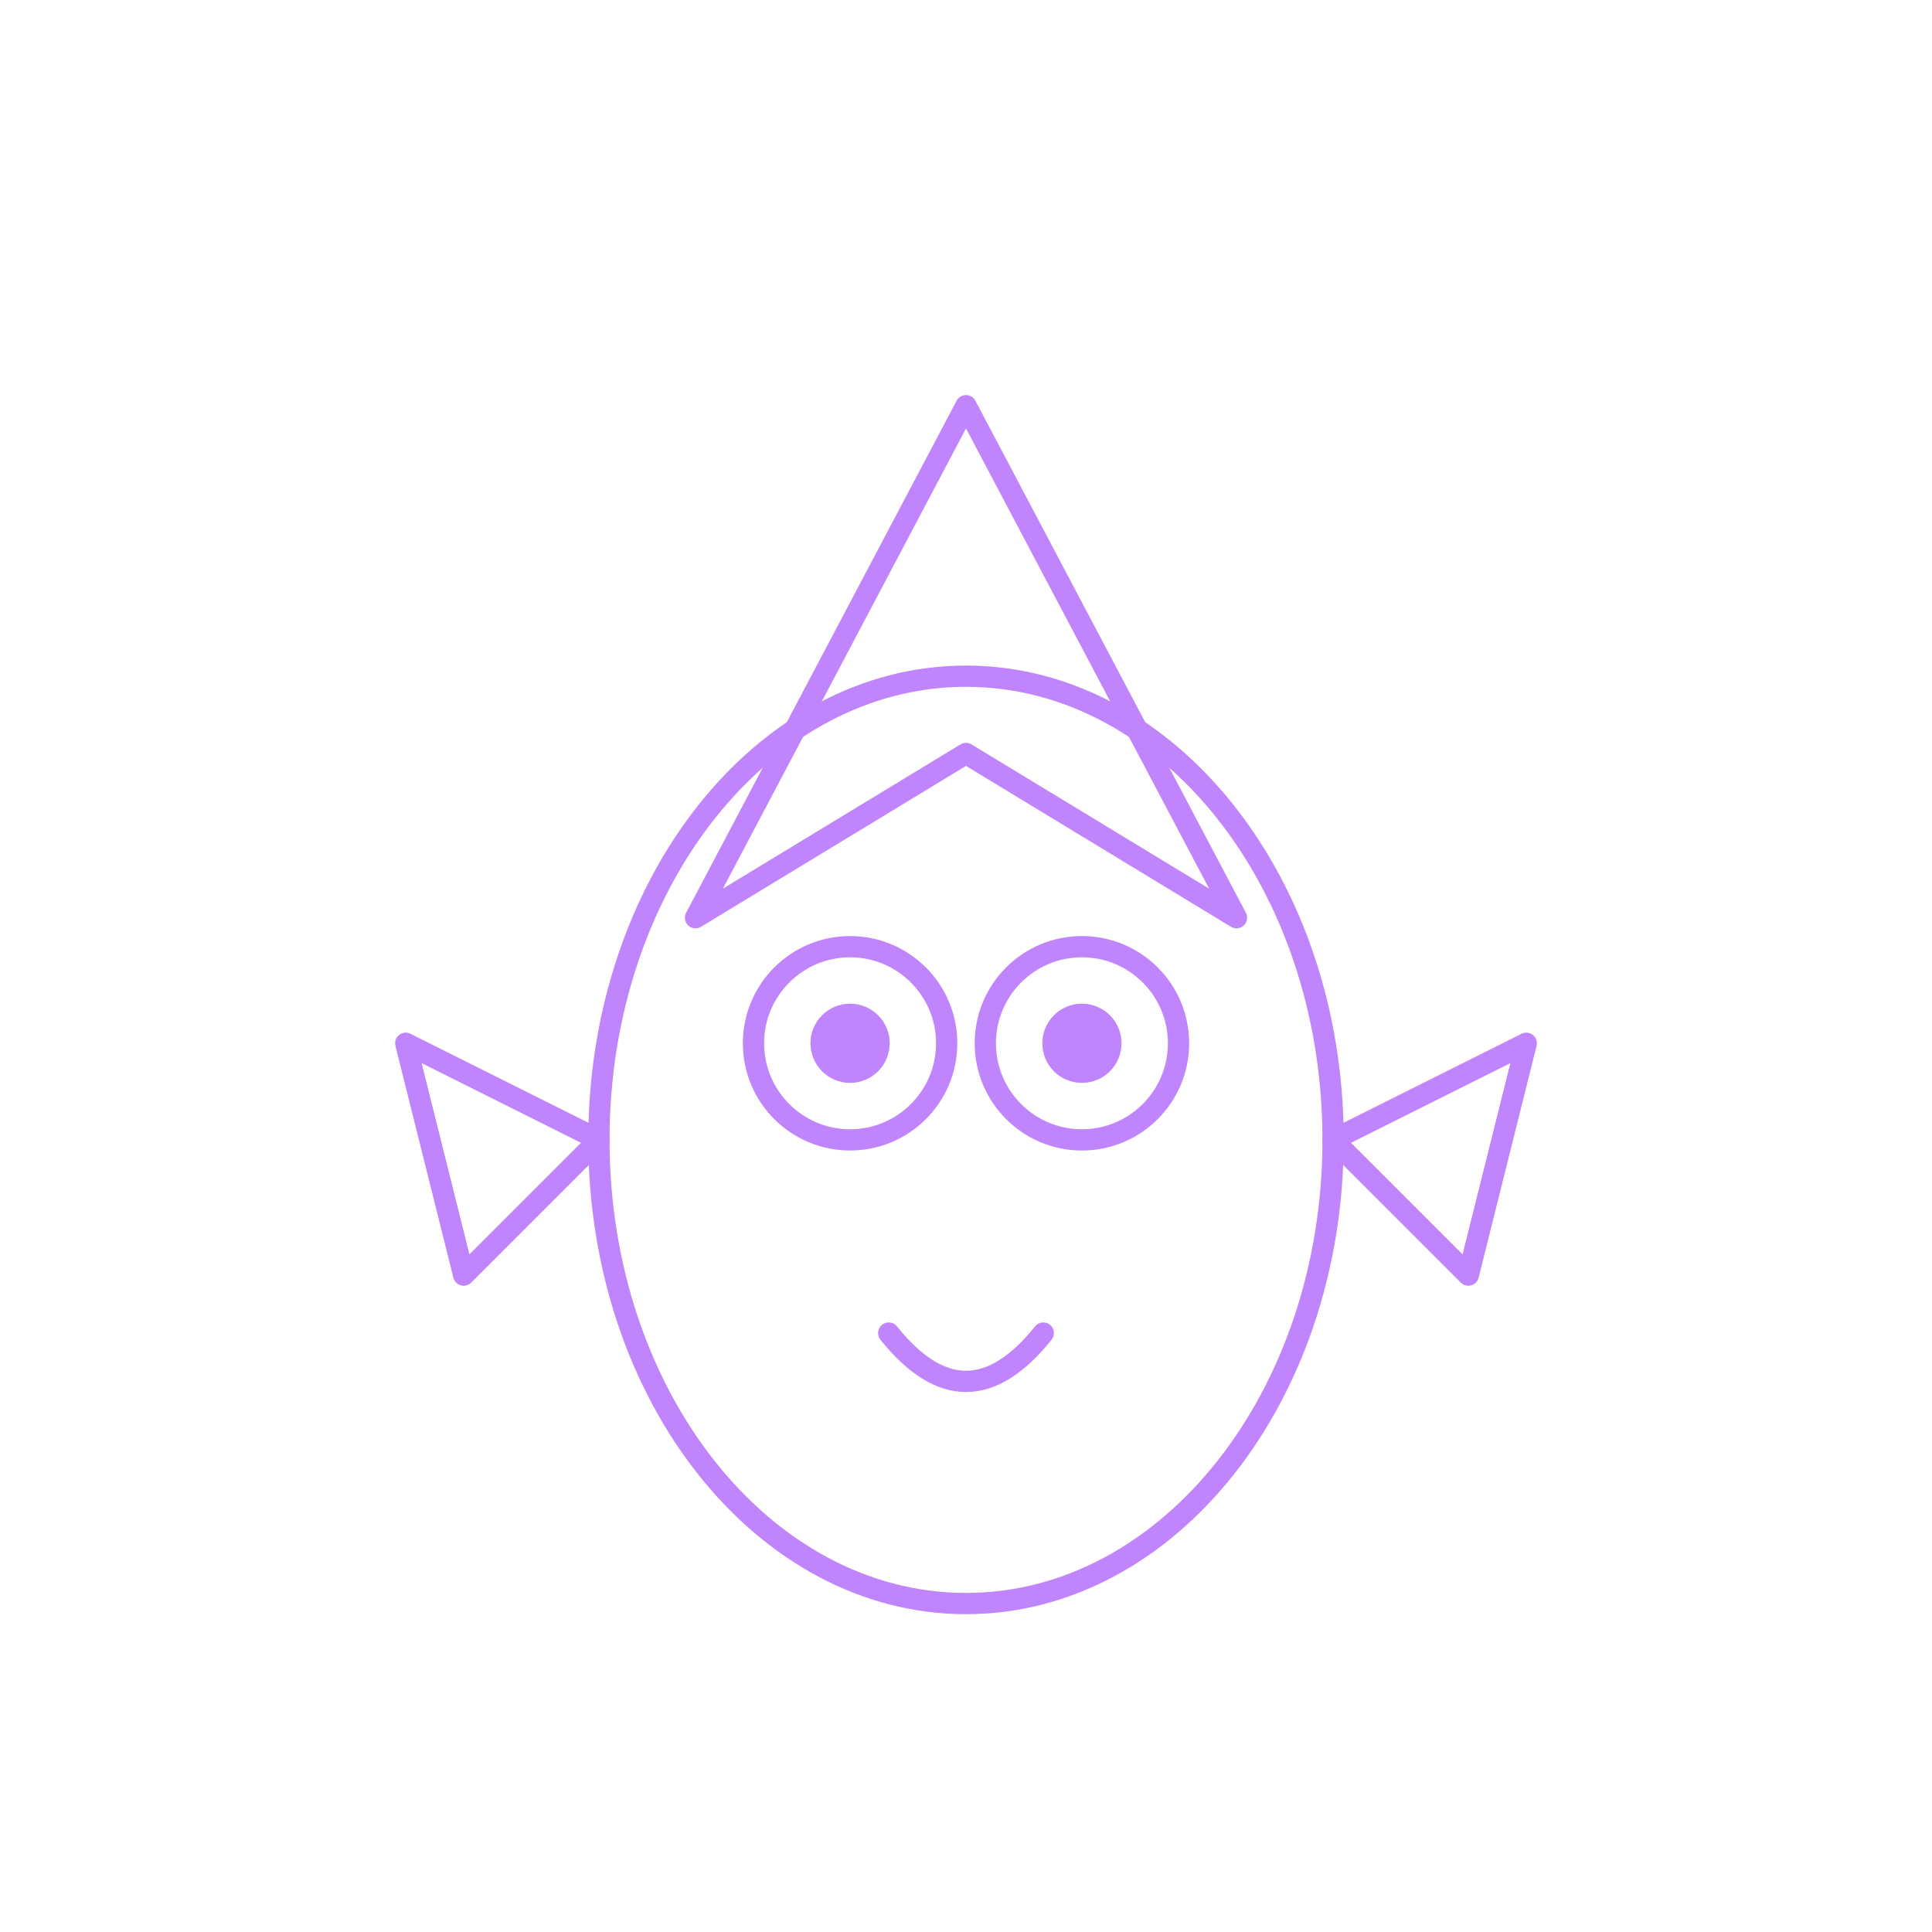
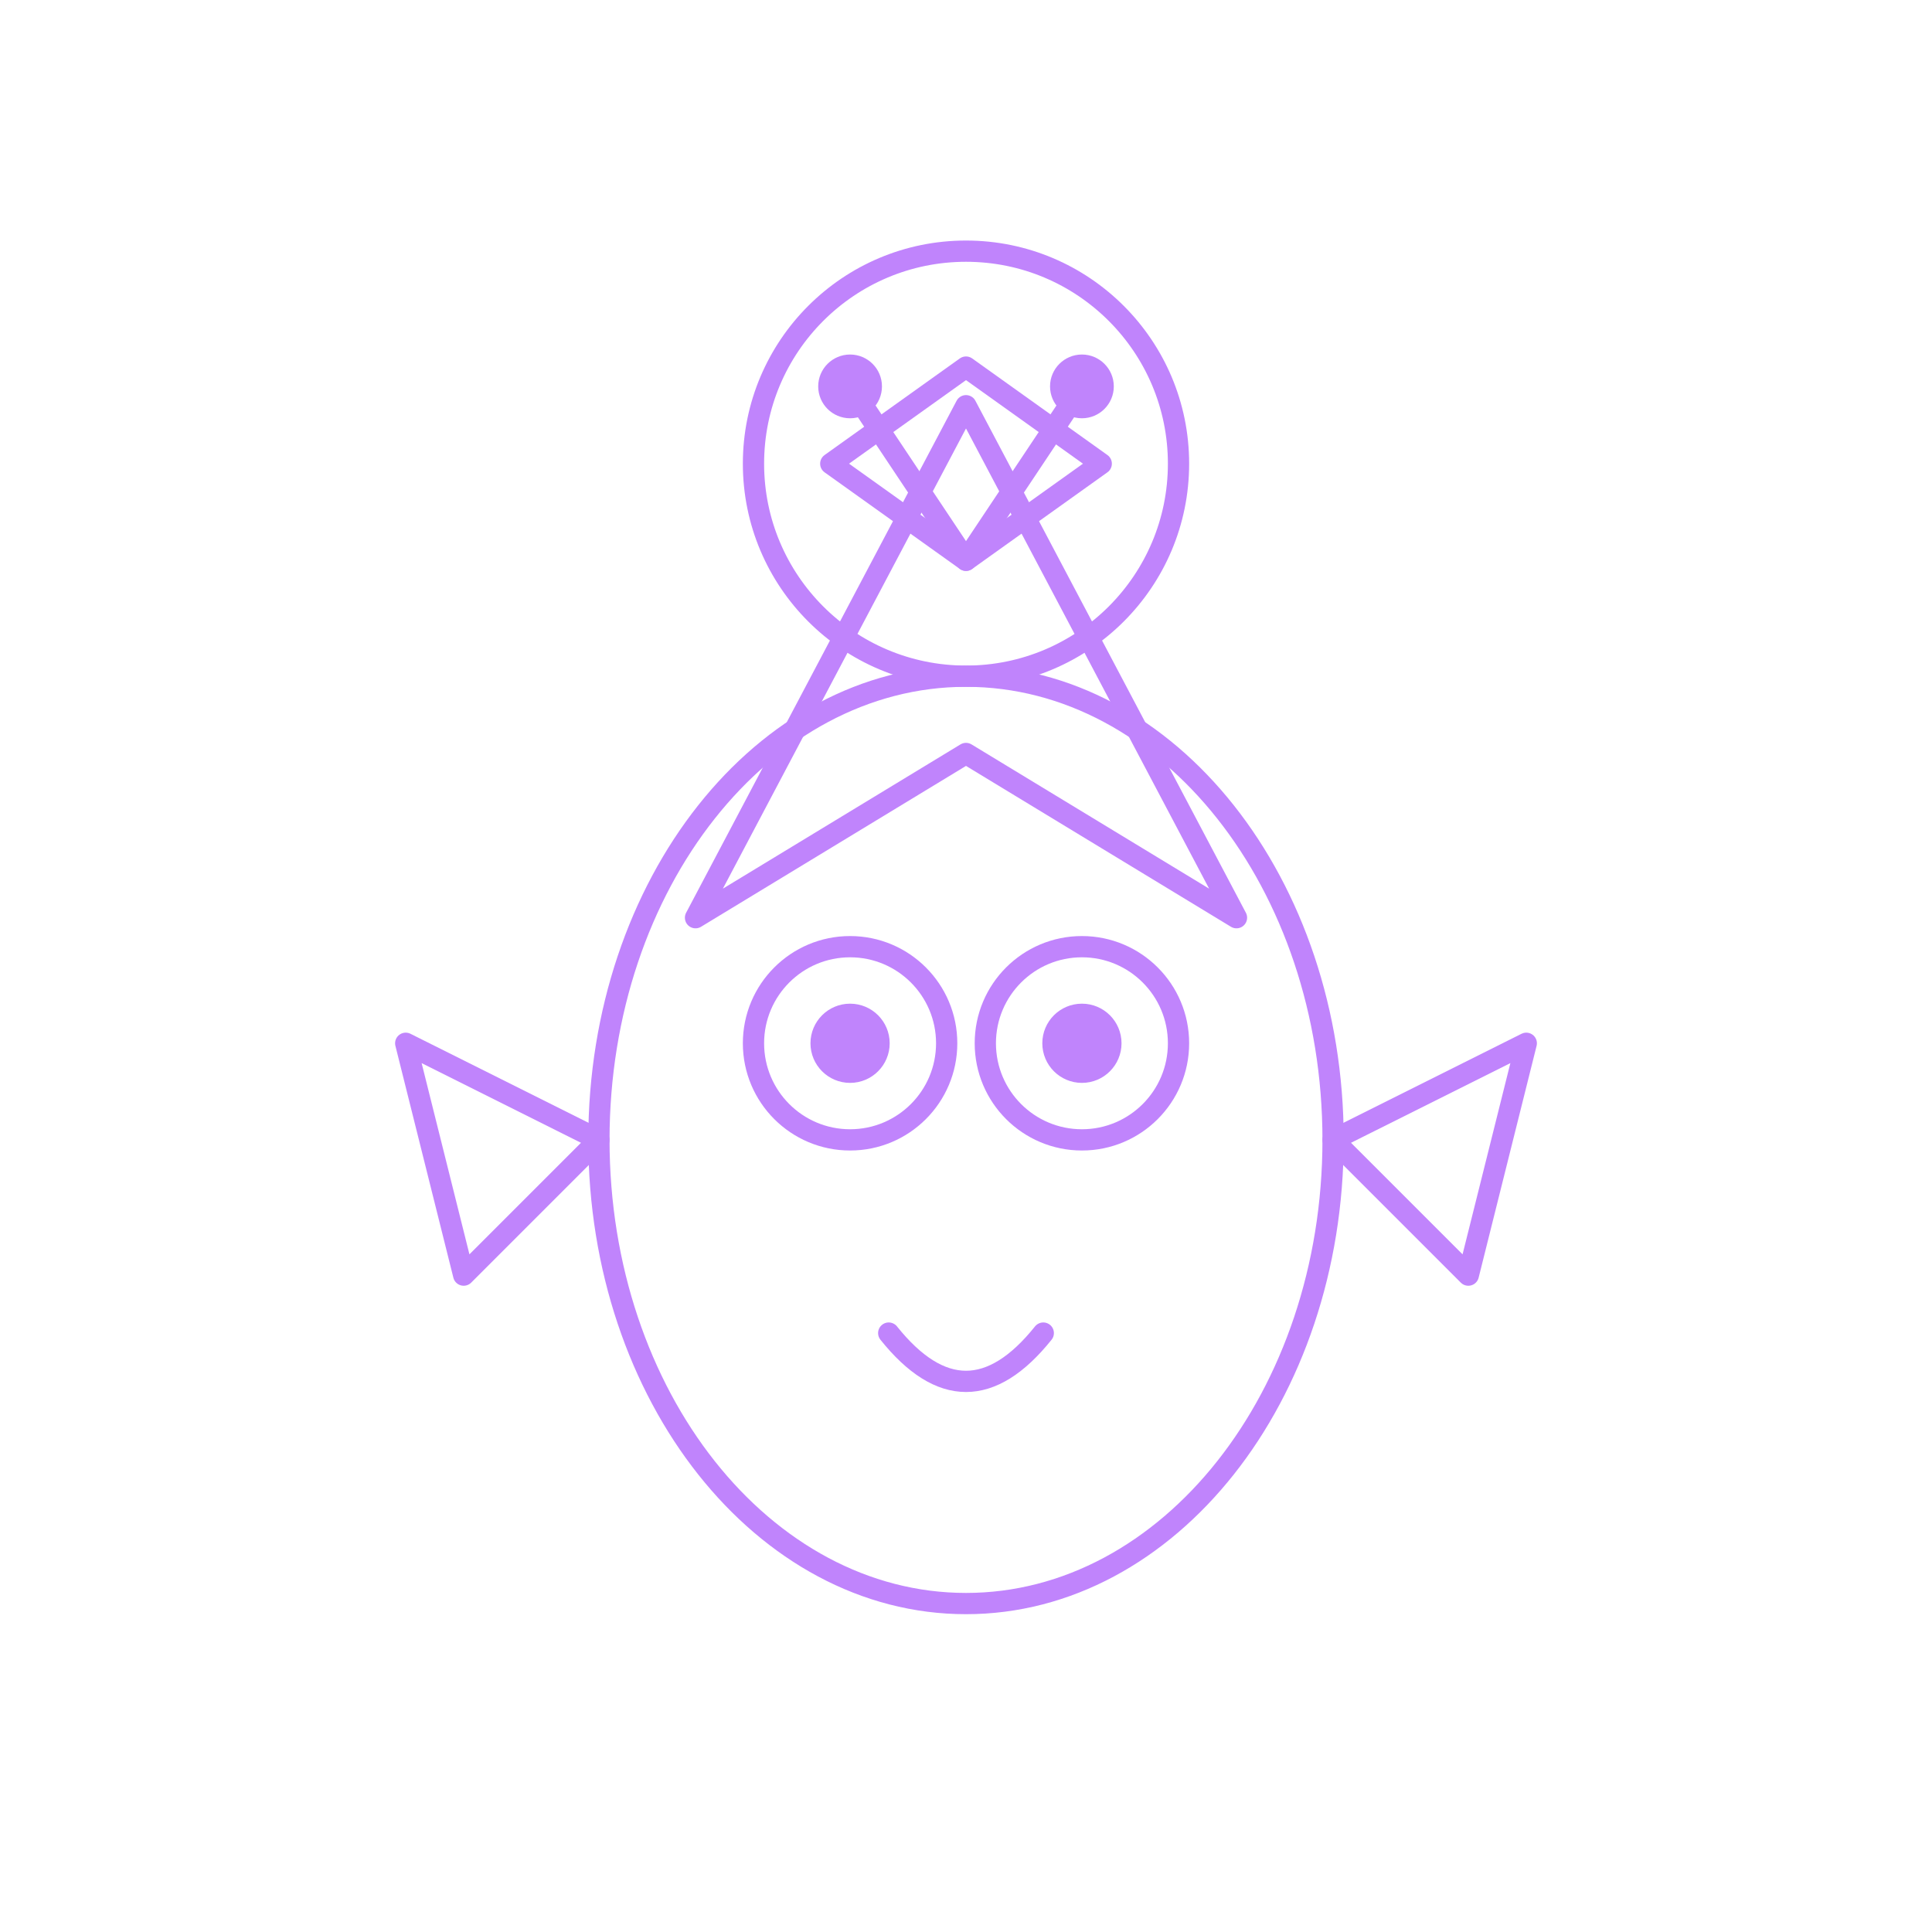
<svg xmlns="http://www.w3.org/2000/svg" viewBox="0 0 200 200" fill="none" stroke="#c084fc" stroke-width="2.2" stroke-linecap="round" stroke-linejoin="round" vector-effect="non-scaling-stroke">
  <path d="M100 42 L72 95 L100 78 L128 95 Z" />
  <ellipse cx="100" cy="118" rx="38" ry="48" />
+   <circle cx="100" cy="48" r="22" />
+   <path d="M86 48 L100 38 L114 48 L100 58 Z" />
+   <circle cx="88" cy="40" r="2.2" fill="#c084fc" />
+   <circle cx="112" cy="40" r="2.2" fill="#c084fc" />
+   <path d="M88 40 L100 58 L112 40" />
  <path d="M62 118 L42 108 L48 132 Z" />
  <path d="M138 118 L158 108 L152 132 Z" />
  <circle cx="88" cy="108" r="10" />
  <circle cx="112" cy="108" r="10" />
  <circle cx="88" cy="108" r="3" fill="#c084fc" />
  <circle cx="112" cy="108" r="3" fill="#c084fc" />
  <path d="M92 138 Q100 148 108 138" />
</svg>
